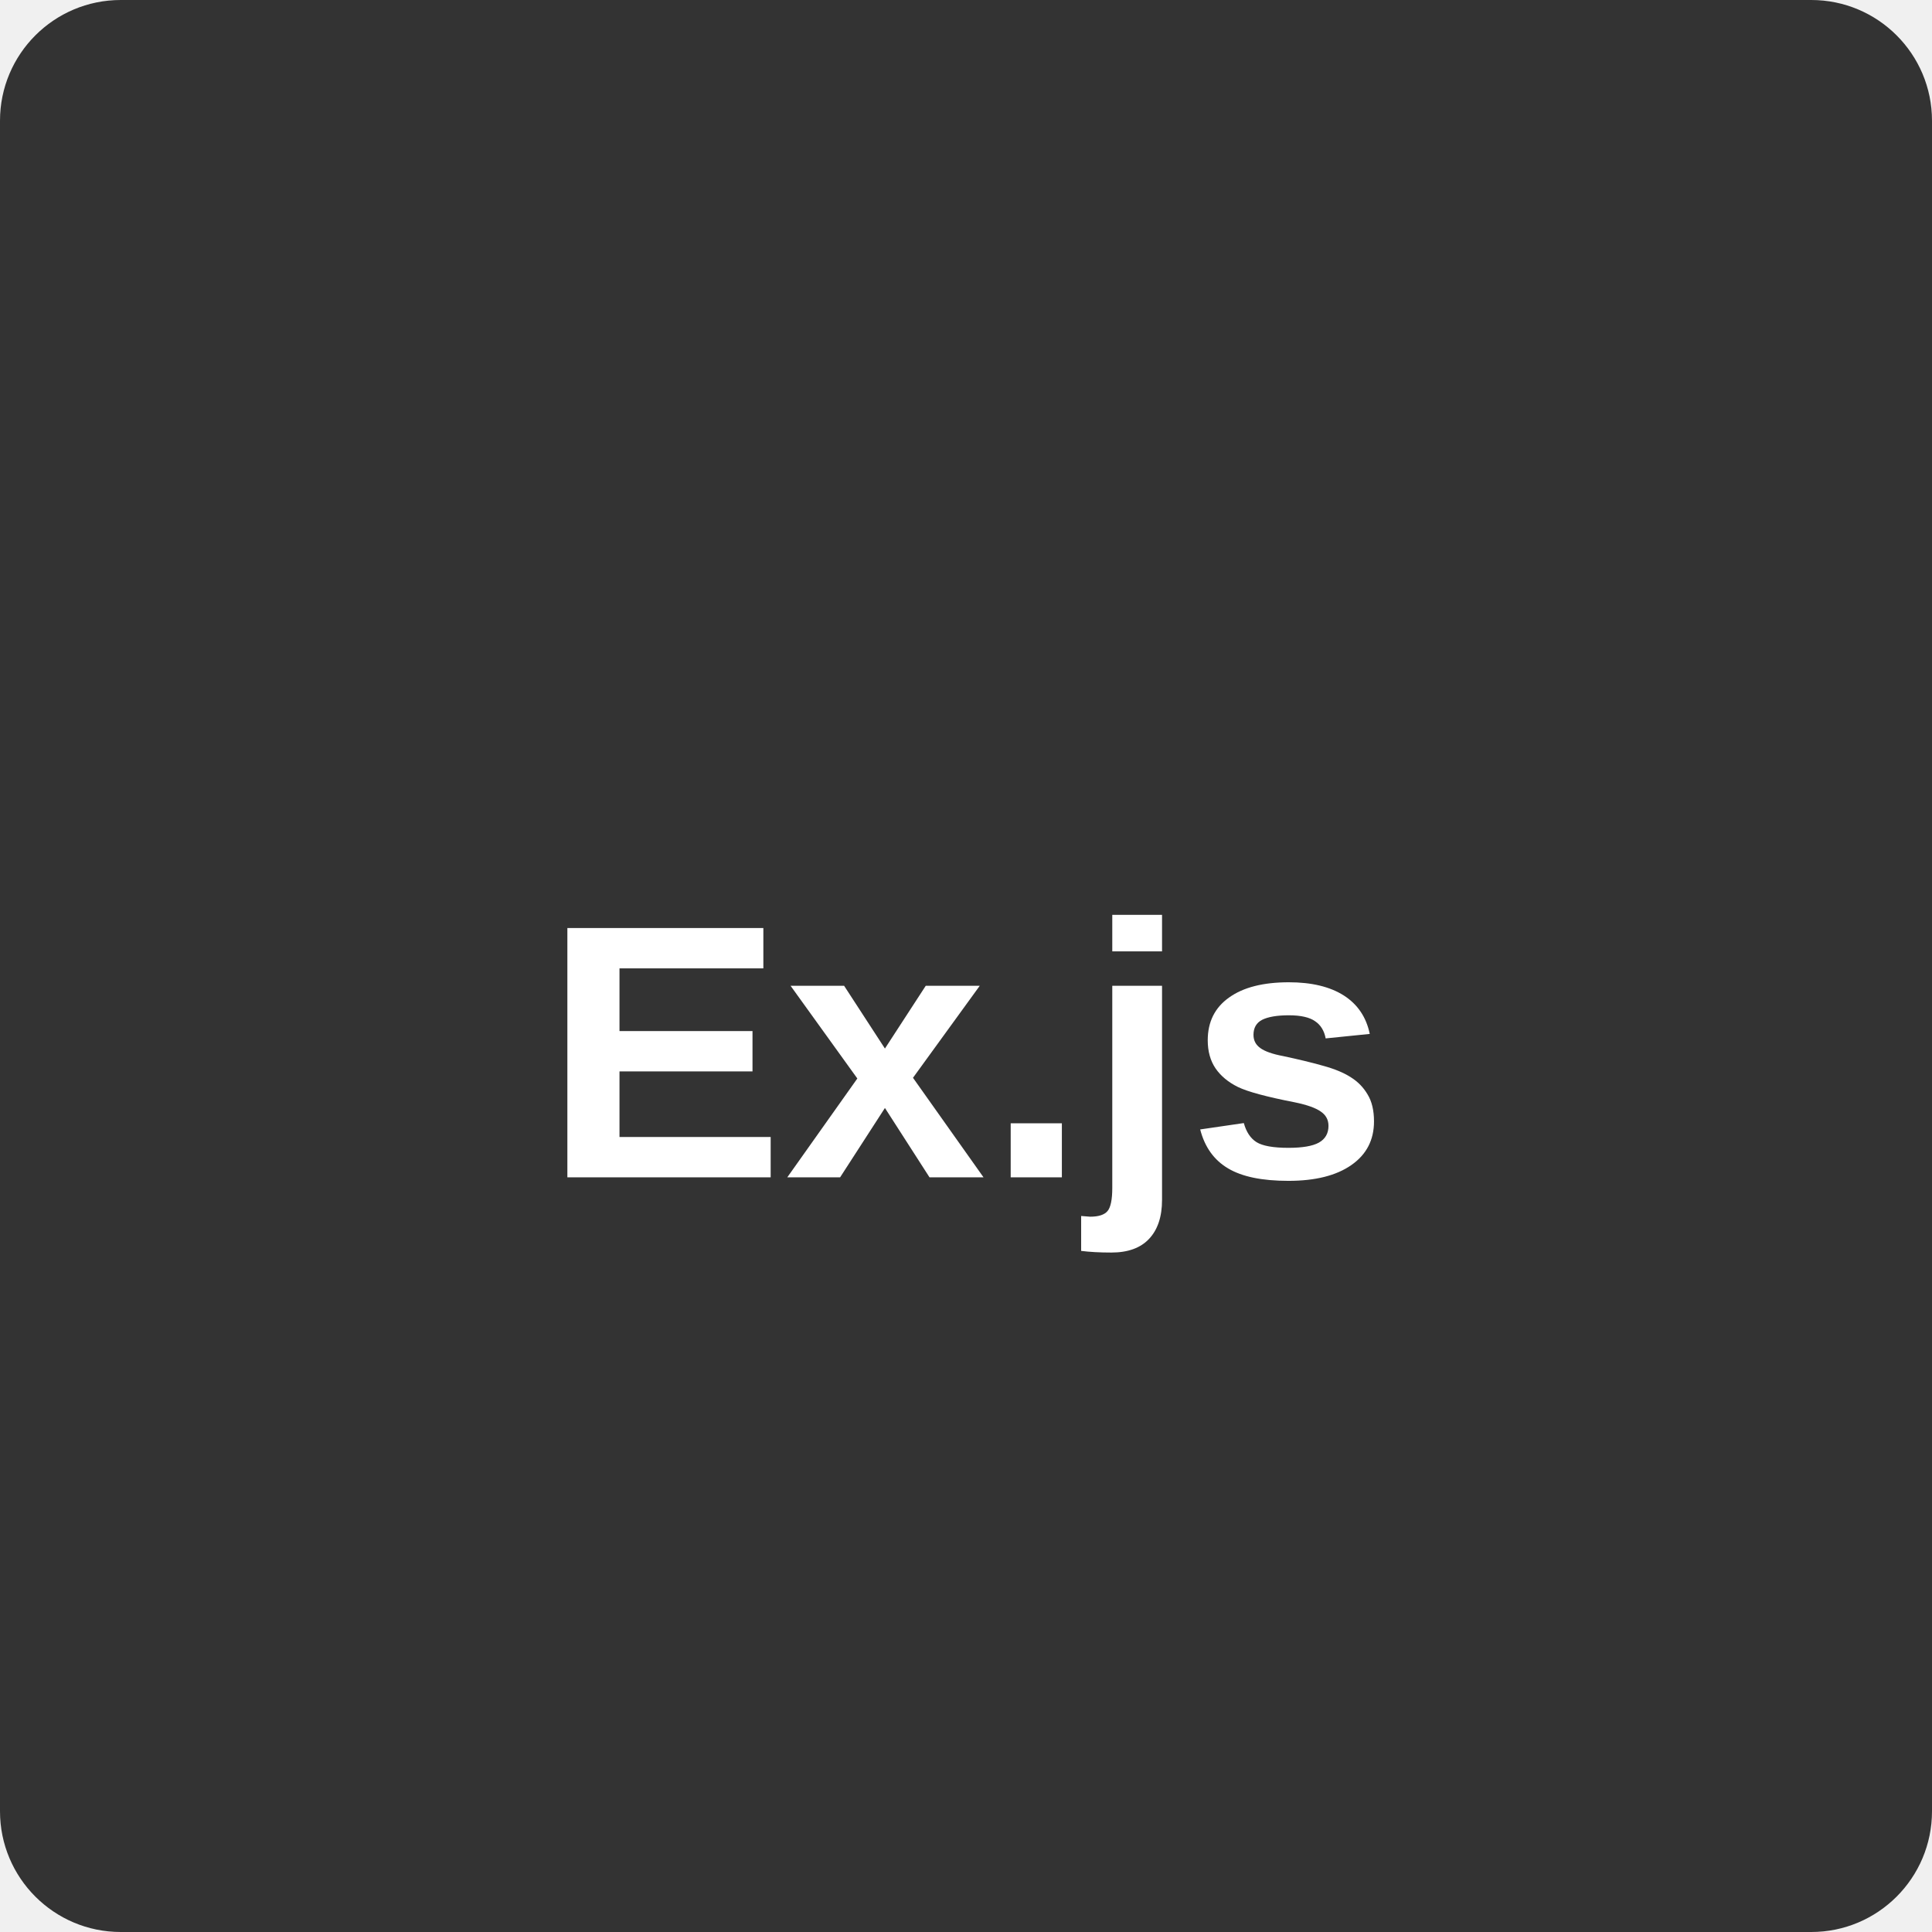
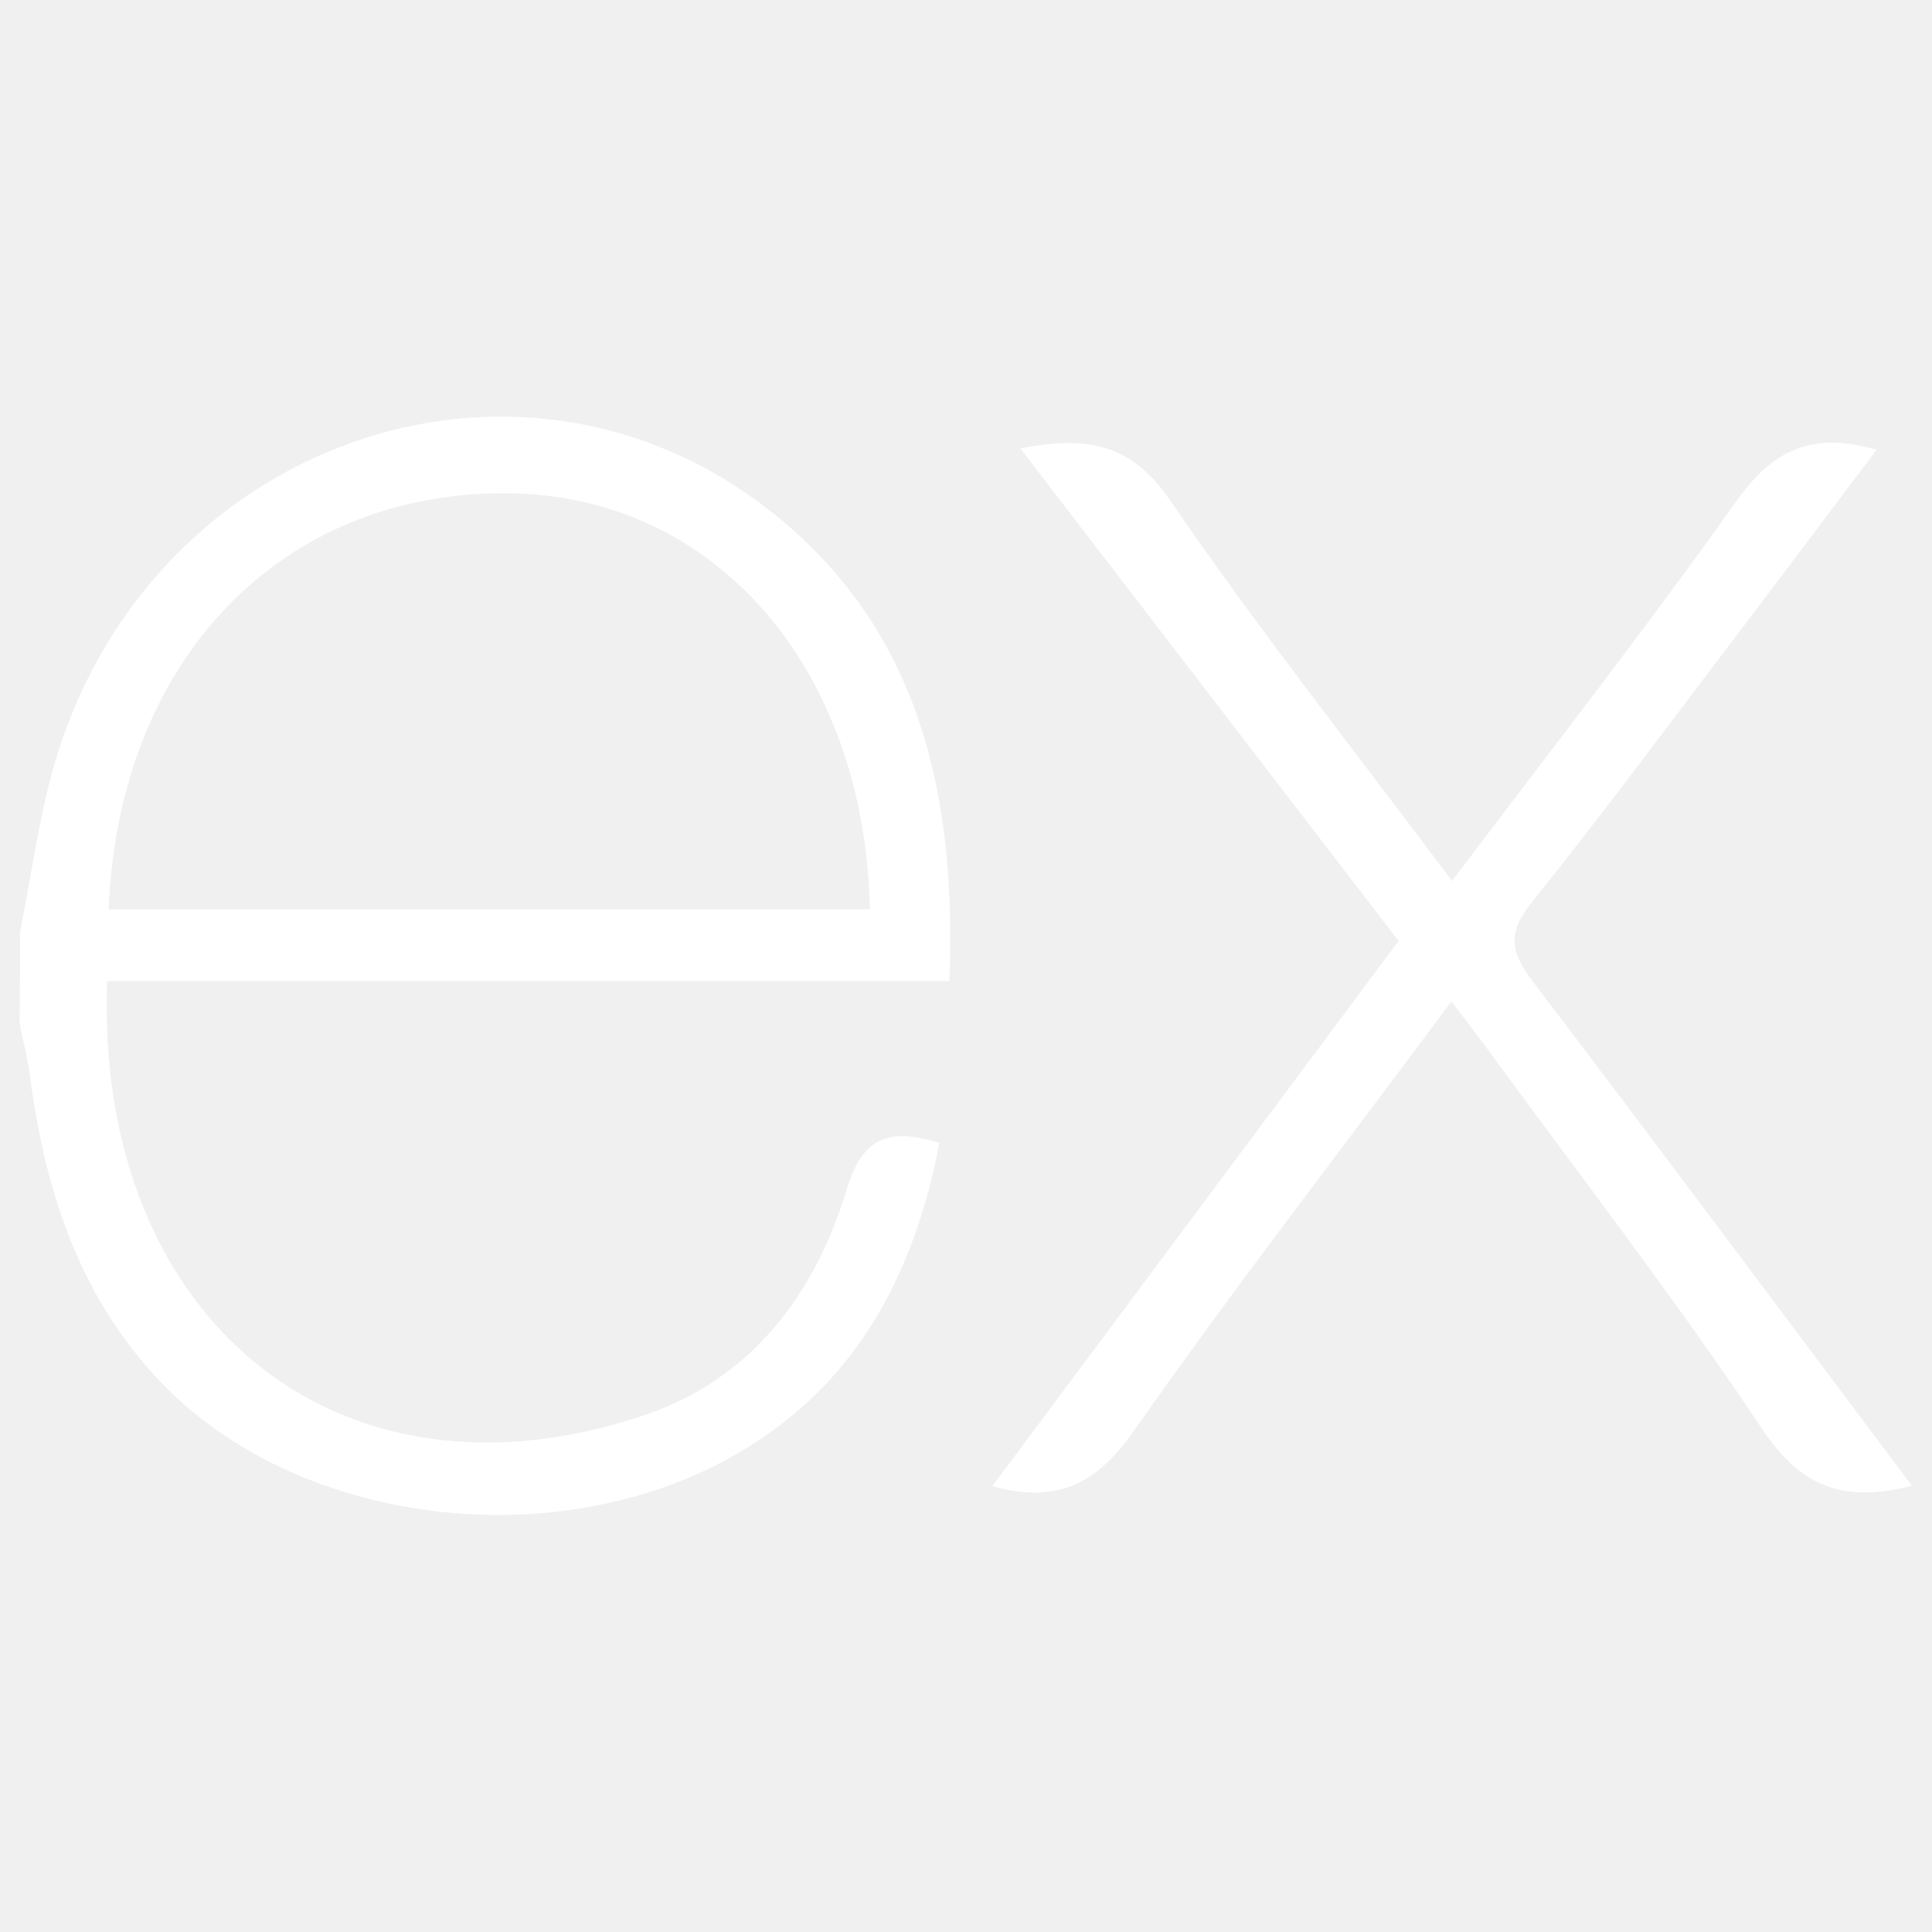
<svg xmlns="http://www.w3.org/2000/svg" viewBox="0 0 128 128">
-   <rect width="128" height="128" rx="8" fill="#333" />
-   <text x="64" y="78" text-anchor="middle" font-family="Arial,sans-serif" font-weight="bold" font-size="24" fill="#fff">Ex.js</text>
+   <path fill="#ffffff" d="M126.67 98.44c-4.56 1.16-7.38.05-9.91-3.75-5.68-8.51-11.95-16.63-18-24.9-.78-1.07-1.59-2.12-2.6-3.45C89 76 81.85 85.2 75.14 94.77c-2.4 3.42-4.92 4.91-9.4 3.7l26.92-36.13L67.6 29.71c4.31-.84 7.29-.41 9.93 3.45 5.83 8.52 12.26 16.63 18.67 25.21 6.45-8.55 12.8-16.67 18.8-25.11 2.41-3.42 5-4.72 9.33-3.46-3.28 4.35-6.49 8.63-9.72 12.88-4.36 5.73-8.64 11.53-13.16 17.14-1.61 2-1.35 3.3.09 5.19C109.9 76 118.16 87.1 126.67 98.44zM1.33 61.74c.72-3.61 1.2-7.29 2.2-10.83 6-21.43 30.6-30.34 47.5-17.06C60.93 41.64 63.39 52.62 62.9 65H7.1c-.84 22.21 15.15 35.62 35.53 28.78 7.15-2.4 11.36-8 13.47-15 1.07-3.51 2.84-4.06 6.14-3.06-1.69 8.76-5.52 16.08-13.52 20.66-12 6.86-29.13 4.64-38.14-4.89C5.26 85.89 3 78.92 2 71.39c-.15-1.2-.46-2.38-.7-3.57q.03-3.04.03-6.08zm5.87-1.49h50.43c-.33-16.06-10.33-27.47-24-27.57-15-.12-25.78 11.02-26.43 27.57z" />
</svg>
